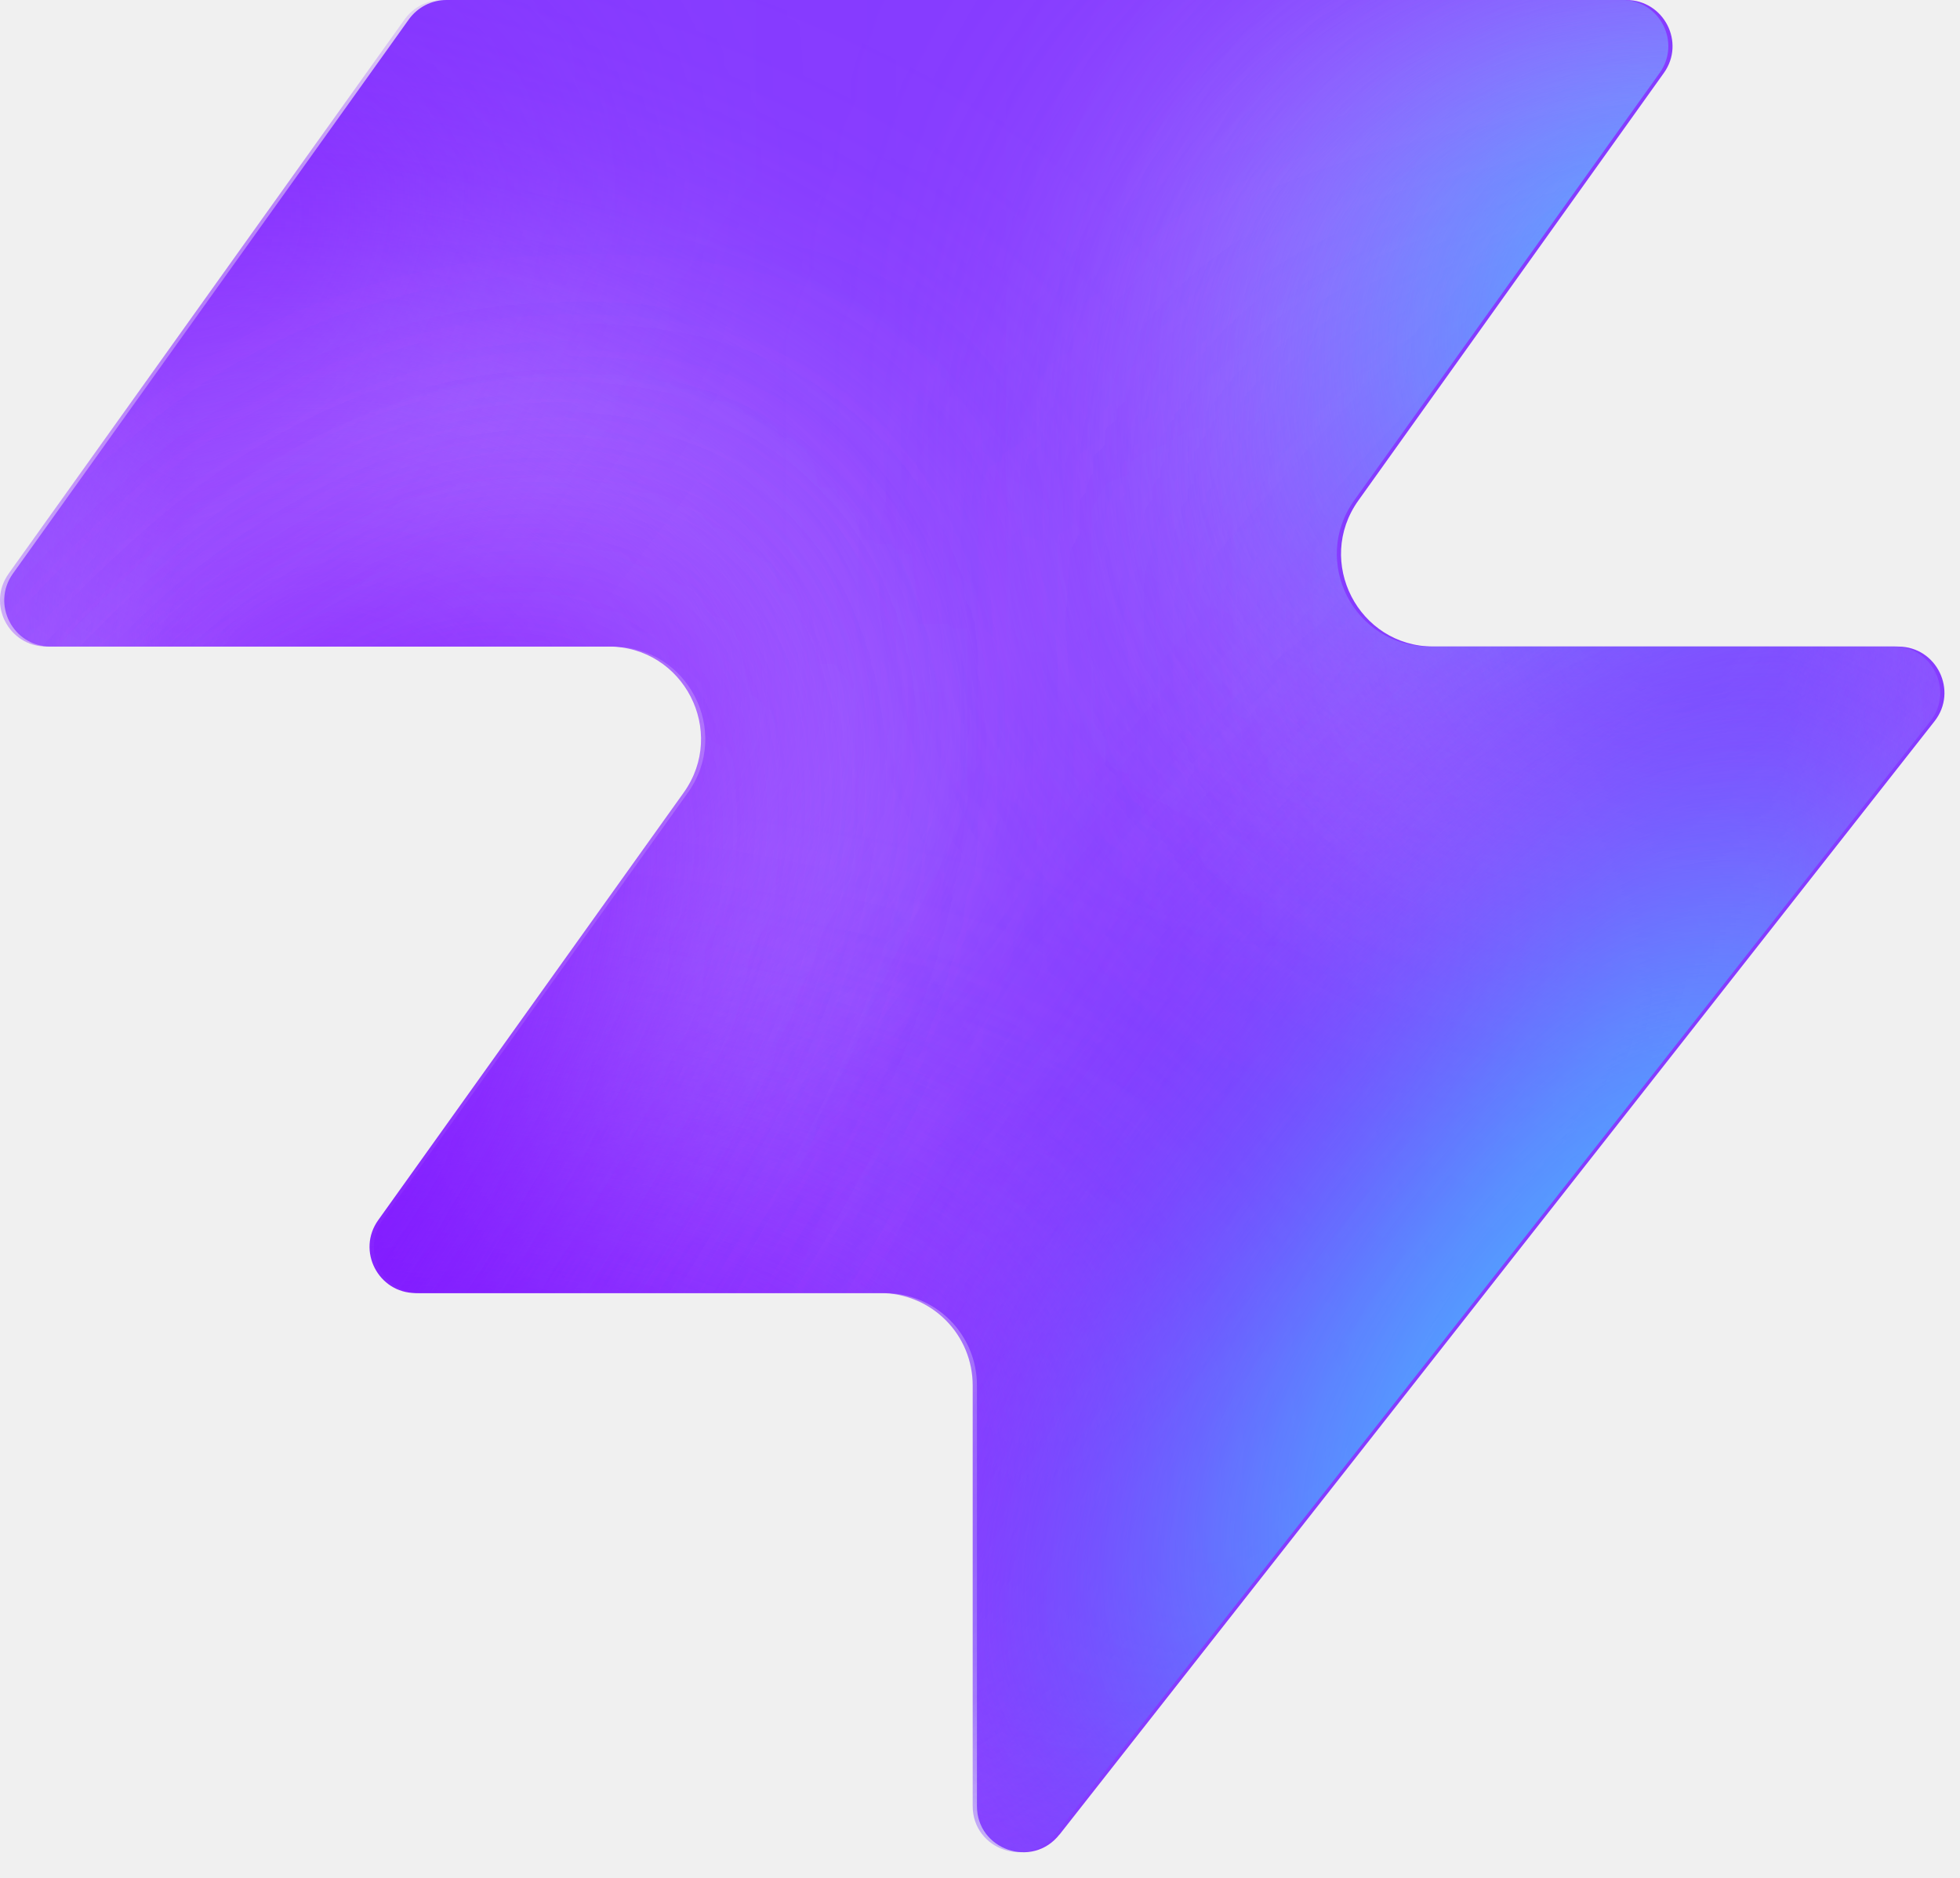
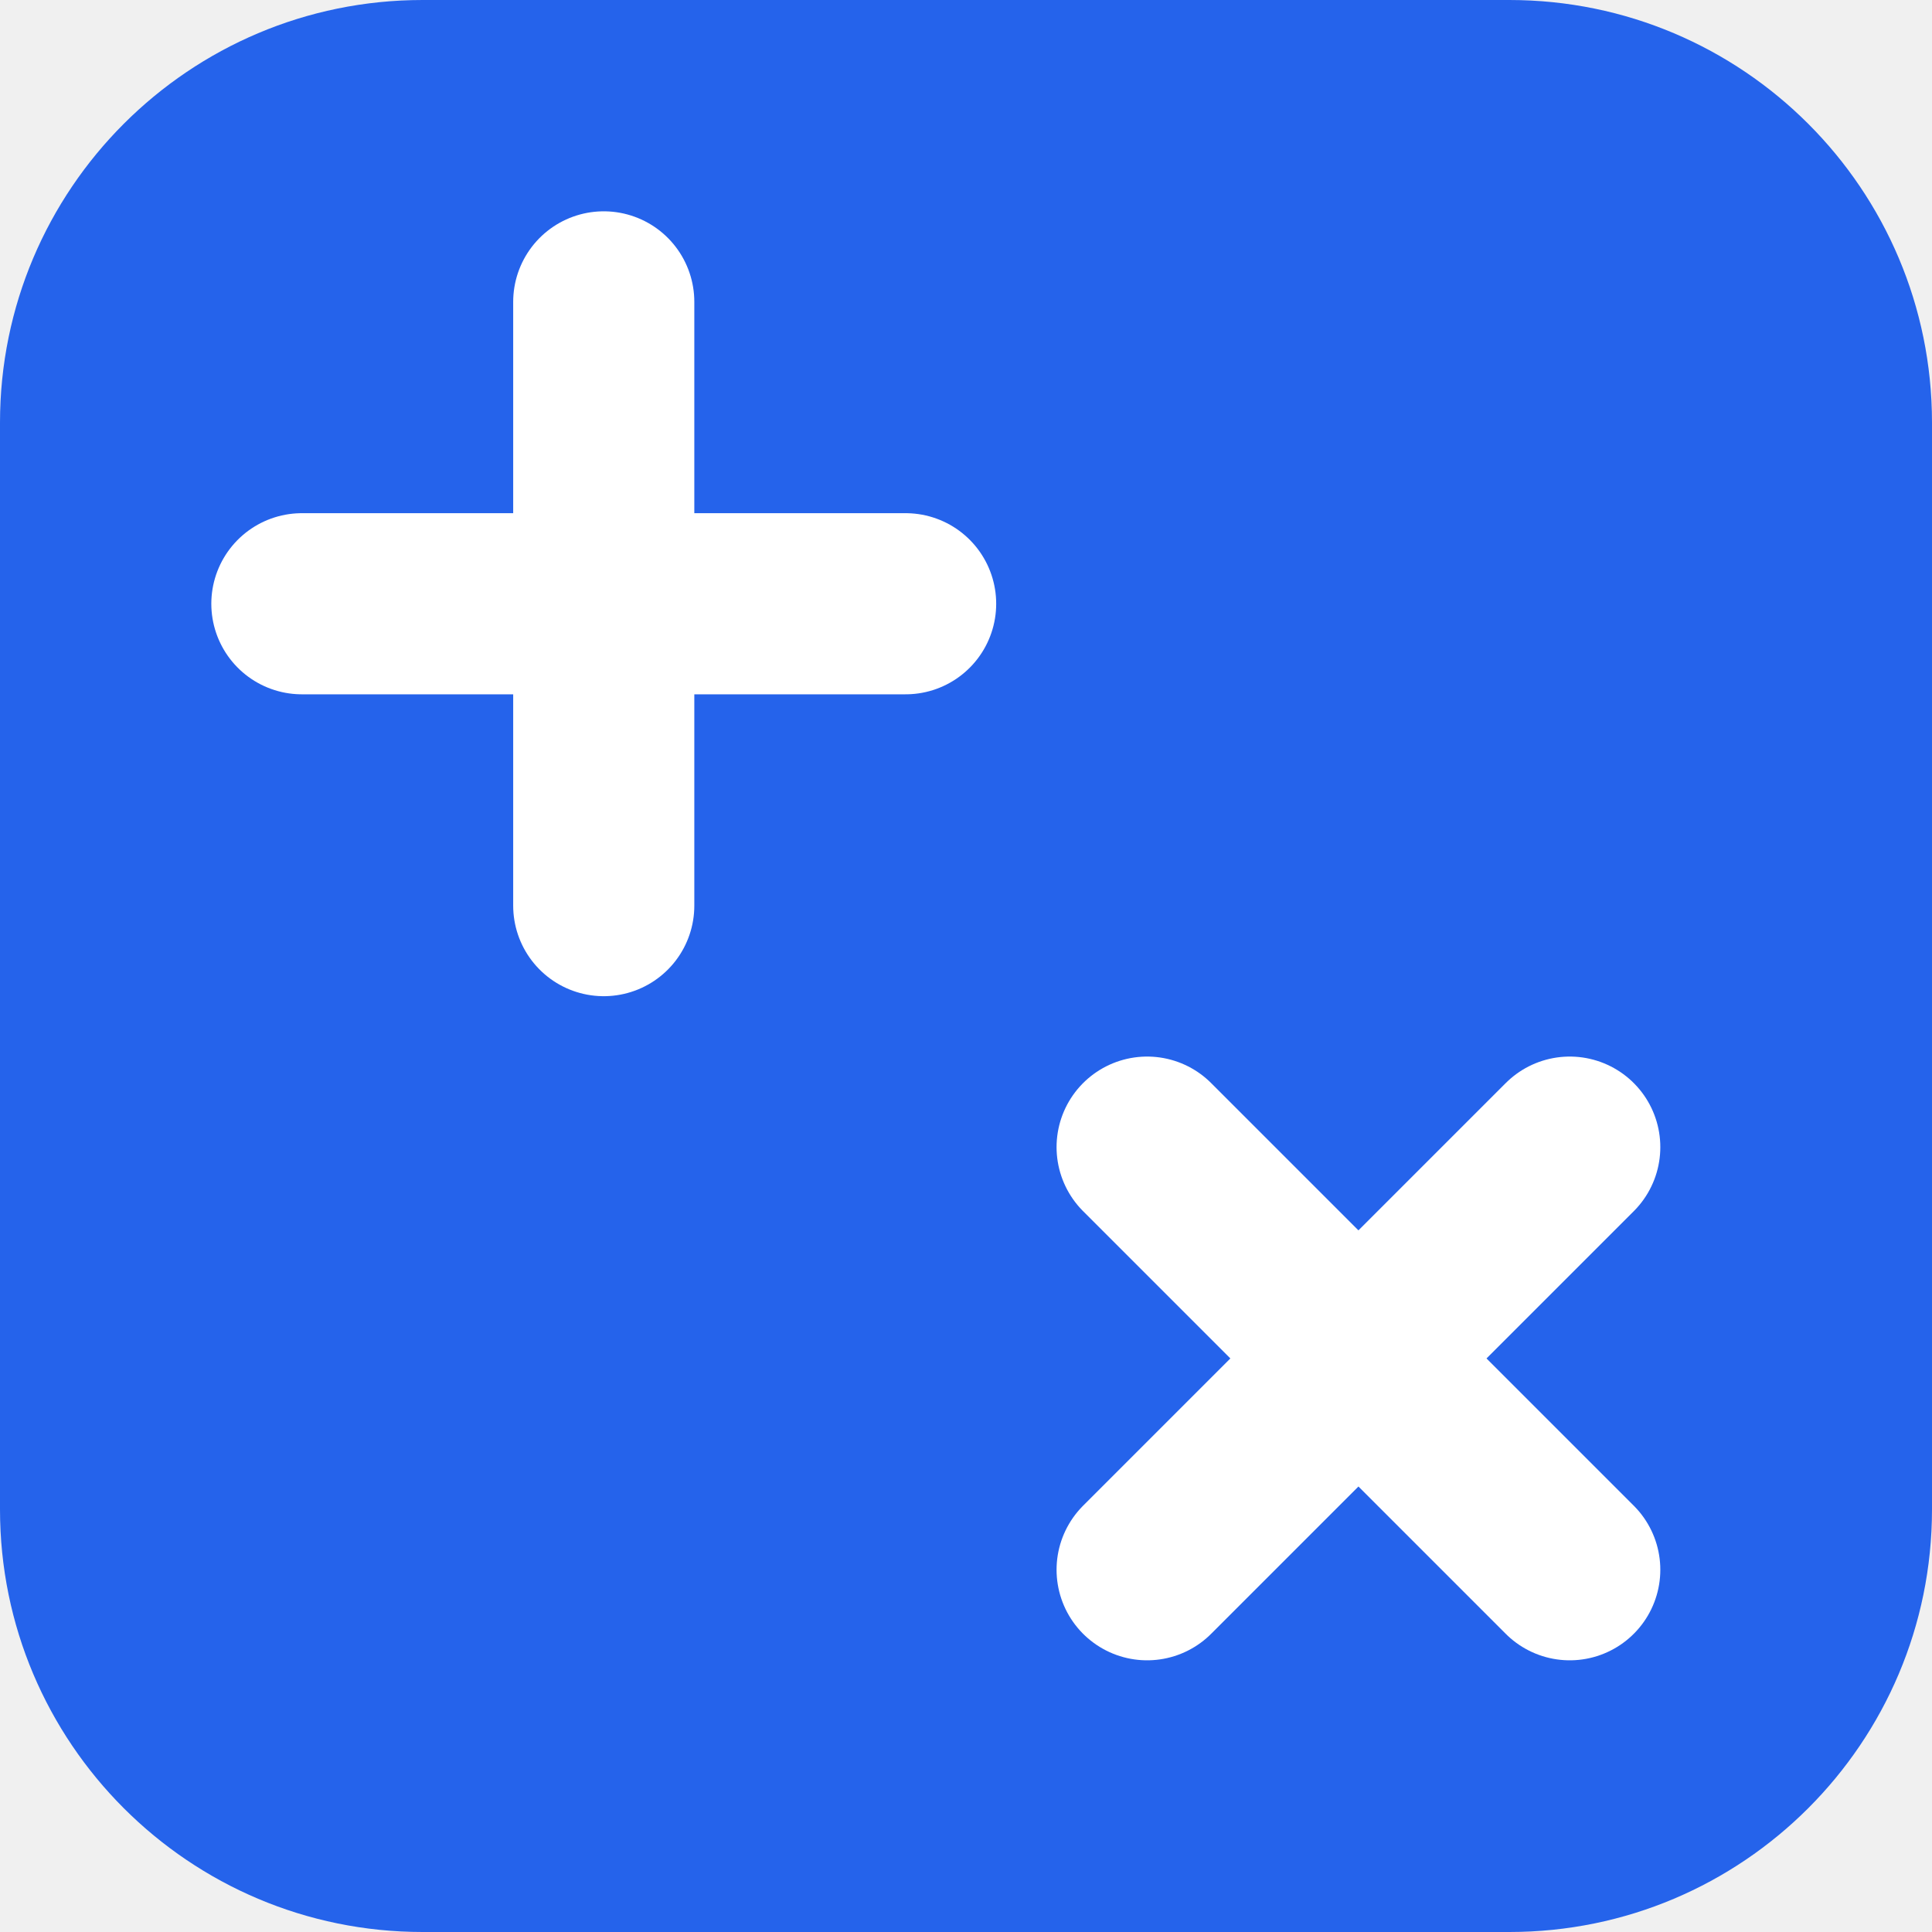
- <svg xmlns="http://www.w3.org/2000/svg" width="48" height="46" fill="none" viewBox="0 0 48 46">
-   <path fill="#863bff" d="M25.946 44.938c-.664.845-2.021.375-2.021-.698V33.937a2.26 2.26 0 0 0-2.262-2.262H10.287c-.92 0-1.456-1.04-.92-1.788l7.48-10.471c1.07-1.497 0-3.578-1.842-3.578H1.237c-.92 0-1.456-1.04-.92-1.788L10.013.474c.214-.297.556-.474.92-.474h28.894c.92 0 1.456 1.04.92 1.788l-7.48 10.471c-1.07 1.498 0 3.579 1.842 3.579h11.377c.943 0 1.473 1.088.89 1.83L25.947 44.94z" style="fill:#863bff;fill:color(display-p3 .525 .23 1);fill-opacity:1" />
-   <mask id="a" width="48" height="46" x="0" y="0" maskUnits="userSpaceOnUse" style="mask-type:alpha">
-     <path fill="#000" d="M25.842 44.938c-.664.844-2.021.375-2.021-.698V33.937a2.26 2.26 0 0 0-2.262-2.262H10.183c-.92 0-1.456-1.04-.92-1.788l7.48-10.471c1.07-1.498 0-3.579-1.842-3.579H1.133c-.92 0-1.456-1.04-.92-1.787L9.91.473c.214-.297.556-.474.92-.474h28.894c.92 0 1.456 1.04.92 1.788l-7.48 10.471c-1.07 1.498 0 3.578 1.842 3.578h11.377c.943 0 1.473 1.088.89 1.832L25.843 44.94z" style="fill:#000;fill-opacity:1" />
-   </mask>
-   <g mask="url(#a)">
-     <g filter="url(#b)">
-       <ellipse cx="5.508" cy="14.704" fill="#ede6ff" rx="5.508" ry="14.704" style="fill:#ede6ff;fill:color(display-p3 .927 .903 1);fill-opacity:1" transform="matrix(.00324 1 1 -.00324 -4.47 31.516)" />
-     </g>
-     <g filter="url(#c)">
-       <ellipse cx="10.399" cy="29.851" fill="#ede6ff" rx="10.399" ry="29.851" style="fill:#ede6ff;fill:color(display-p3 .927 .903 1);fill-opacity:1" transform="matrix(.00324 1 1 -.00324 -39.328 7.883)" />
-     </g>
-     <g filter="url(#d)">
-       <ellipse cx="5.508" cy="30.487" fill="#7e14ff" rx="5.508" ry="30.487" style="fill:#7e14ff;fill:color(display-p3 .492 .077 1);fill-opacity:1" transform="rotate(89.814 -25.913 -14.639)scale(1 -1)" />
-     </g>
-     <g filter="url(#e)">
-       <ellipse cx="5.508" cy="30.599" fill="#7e14ff" rx="5.508" ry="30.599" style="fill:#7e14ff;fill:color(display-p3 .492 .077 1);fill-opacity:1" transform="rotate(89.814 -32.644 -3.334)scale(1 -1)" />
-     </g>
-     <g filter="url(#f)">
-       <ellipse cx="5.508" cy="30.599" fill="#7e14ff" rx="5.508" ry="30.599" style="fill:#7e14ff;fill:color(display-p3 .492 .077 1);fill-opacity:1" transform="matrix(.00324 1 1 -.00324 -34.34 30.47)" />
-     </g>
-     <g filter="url(#g)">
-       <ellipse cx="14.072" cy="22.078" fill="#ede6ff" rx="14.072" ry="22.078" style="fill:#ede6ff;fill:color(display-p3 .927 .903 1);fill-opacity:1" transform="rotate(93.35 24.506 48.493)scale(-1 1)" />
-     </g>
-     <g filter="url(#h)">
-       <ellipse cx="3.47" cy="21.501" fill="#7e14ff" rx="3.47" ry="21.501" style="fill:#7e14ff;fill:color(display-p3 .492 .077 1);fill-opacity:1" transform="rotate(89.009 28.708 47.59)scale(-1 1)" />
-     </g>
-     <g filter="url(#i)">
-       <ellipse cx="3.47" cy="21.501" fill="#7e14ff" rx="3.47" ry="21.501" style="fill:#7e14ff;fill:color(display-p3 .492 .077 1);fill-opacity:1" transform="rotate(89.009 28.708 47.59)scale(-1 1)" />
-     </g>
-     <g filter="url(#j)">
-       <ellipse cx=".387" cy="8.972" fill="#7e14ff" rx="4.407" ry="29.108" style="fill:#7e14ff;fill:color(display-p3 .492 .077 1);fill-opacity:1" transform="rotate(39.51 .387 8.972)" />
-     </g>
-     <g filter="url(#k)">
-       <ellipse cx="47.523" cy="-6.092" fill="#7e14ff" rx="4.407" ry="29.108" style="fill:#7e14ff;fill:color(display-p3 .492 .077 1);fill-opacity:1" transform="rotate(37.892 47.523 -6.092)" />
-     </g>
-     <g filter="url(#l)">
-       <ellipse cx="41.412" cy="6.333" fill="#47bfff" rx="5.971" ry="9.665" style="fill:#47bfff;fill:color(display-p3 .28 .748 1);fill-opacity:1" transform="rotate(37.892 41.412 6.333)" />
-     </g>
-     <g filter="url(#m)">
-       <ellipse cx="-1.879" cy="38.332" fill="#7e14ff" rx="4.407" ry="29.108" style="fill:#7e14ff;fill:color(display-p3 .492 .077 1);fill-opacity:1" transform="rotate(37.892 -1.88 38.332)" />
-     </g>
-     <g filter="url(#n)">
-       <ellipse cx="-1.879" cy="38.332" fill="#7e14ff" rx="4.407" ry="29.108" style="fill:#7e14ff;fill:color(display-p3 .492 .077 1);fill-opacity:1" transform="rotate(37.892 -1.88 38.332)" />
-     </g>
-     <g filter="url(#o)">
-       <ellipse cx="35.651" cy="29.907" fill="#7e14ff" rx="4.407" ry="29.108" style="fill:#7e14ff;fill:color(display-p3 .492 .077 1);fill-opacity:1" transform="rotate(37.892 35.651 29.907)" />
-     </g>
-     <g filter="url(#p)">
-       <ellipse cx="38.418" cy="32.4" fill="#47bfff" rx="5.971" ry="15.297" style="fill:#47bfff;fill:color(display-p3 .28 .748 1);fill-opacity:1" transform="rotate(37.892 38.418 32.4)" />
-     </g>
-   </g>
-   <defs>
-     <filter id="b" width="60.045" height="41.654" x="-19.77" y="16.149" color-interpolation-filters="sRGB" filterUnits="userSpaceOnUse">
-       <feFlood flood-opacity="0" result="BackgroundImageFix" />
-       <feBlend in="SourceGraphic" in2="BackgroundImageFix" result="shape" />
-       <feGaussianBlur result="effect1_foregroundBlur_2002_17158" stdDeviation="7.659" />
-     </filter>
-     <filter id="c" width="90.34" height="51.437" x="-54.613" y="-7.533" color-interpolation-filters="sRGB" filterUnits="userSpaceOnUse">
-       <feFlood flood-opacity="0" result="BackgroundImageFix" />
-       <feBlend in="SourceGraphic" in2="BackgroundImageFix" result="shape" />
-       <feGaussianBlur result="effect1_foregroundBlur_2002_17158" stdDeviation="7.659" />
-     </filter>
-     <filter id="d" width="79.355" height="29.4" x="-49.64" y="2.03" color-interpolation-filters="sRGB" filterUnits="userSpaceOnUse">
-       <feFlood flood-opacity="0" result="BackgroundImageFix" />
-       <feBlend in="SourceGraphic" in2="BackgroundImageFix" result="shape" />
-       <feGaussianBlur result="effect1_foregroundBlur_2002_17158" stdDeviation="4.596" />
-     </filter>
-     <filter id="e" width="79.579" height="29.4" x="-45.045" y="20.029" color-interpolation-filters="sRGB" filterUnits="userSpaceOnUse">
-       <feFlood flood-opacity="0" result="BackgroundImageFix" />
-       <feBlend in="SourceGraphic" in2="BackgroundImageFix" result="shape" />
-       <feGaussianBlur result="effect1_foregroundBlur_2002_17158" stdDeviation="4.596" />
-     </filter>
-     <filter id="f" width="79.579" height="29.4" x="-43.513" y="21.178" color-interpolation-filters="sRGB" filterUnits="userSpaceOnUse">
-       <feFlood flood-opacity="0" result="BackgroundImageFix" />
-       <feBlend in="SourceGraphic" in2="BackgroundImageFix" result="shape" />
-       <feGaussianBlur result="effect1_foregroundBlur_2002_17158" stdDeviation="4.596" />
-     </filter>
-     <filter id="g" width="74.749" height="58.852" x="15.756" y="-17.901" color-interpolation-filters="sRGB" filterUnits="userSpaceOnUse">
-       <feFlood flood-opacity="0" result="BackgroundImageFix" />
-       <feBlend in="SourceGraphic" in2="BackgroundImageFix" result="shape" />
-       <feGaussianBlur result="effect1_foregroundBlur_2002_17158" stdDeviation="7.659" />
-     </filter>
-     <filter id="h" width="61.377" height="25.362" x="23.548" y="2.284" color-interpolation-filters="sRGB" filterUnits="userSpaceOnUse">
-       <feFlood flood-opacity="0" result="BackgroundImageFix" />
-       <feBlend in="SourceGraphic" in2="BackgroundImageFix" result="shape" />
-       <feGaussianBlur result="effect1_foregroundBlur_2002_17158" stdDeviation="4.596" />
-     </filter>
-     <filter id="i" width="61.377" height="25.362" x="23.548" y="2.284" color-interpolation-filters="sRGB" filterUnits="userSpaceOnUse">
-       <feFlood flood-opacity="0" result="BackgroundImageFix" />
-       <feBlend in="SourceGraphic" in2="BackgroundImageFix" result="shape" />
-       <feGaussianBlur result="effect1_foregroundBlur_2002_17158" stdDeviation="4.596" />
-     </filter>
-     <filter id="j" width="56.045" height="63.649" x="-27.636" y="-22.853" color-interpolation-filters="sRGB" filterUnits="userSpaceOnUse">
-       <feFlood flood-opacity="0" result="BackgroundImageFix" />
-       <feBlend in="SourceGraphic" in2="BackgroundImageFix" result="shape" />
-       <feGaussianBlur result="effect1_foregroundBlur_2002_17158" stdDeviation="4.596" />
-     </filter>
-     <filter id="k" width="54.814" height="64.646" x="20.116" y="-38.415" color-interpolation-filters="sRGB" filterUnits="userSpaceOnUse">
-       <feFlood flood-opacity="0" result="BackgroundImageFix" />
-       <feBlend in="SourceGraphic" in2="BackgroundImageFix" result="shape" />
-       <feGaussianBlur result="effect1_foregroundBlur_2002_17158" stdDeviation="4.596" />
-     </filter>
-     <filter id="l" width="33.541" height="35.313" x="24.641" y="-11.323" color-interpolation-filters="sRGB" filterUnits="userSpaceOnUse">
-       <feFlood flood-opacity="0" result="BackgroundImageFix" />
-       <feBlend in="SourceGraphic" in2="BackgroundImageFix" result="shape" />
-       <feGaussianBlur result="effect1_foregroundBlur_2002_17158" stdDeviation="4.596" />
-     </filter>
-     <filter id="m" width="54.814" height="64.646" x="-29.286" y="6.009" color-interpolation-filters="sRGB" filterUnits="userSpaceOnUse">
-       <feFlood flood-opacity="0" result="BackgroundImageFix" />
-       <feBlend in="SourceGraphic" in2="BackgroundImageFix" result="shape" />
-       <feGaussianBlur result="effect1_foregroundBlur_2002_17158" stdDeviation="4.596" />
-     </filter>
-     <filter id="n" width="54.814" height="64.646" x="-29.286" y="6.009" color-interpolation-filters="sRGB" filterUnits="userSpaceOnUse">
-       <feFlood flood-opacity="0" result="BackgroundImageFix" />
-       <feBlend in="SourceGraphic" in2="BackgroundImageFix" result="shape" />
-       <feGaussianBlur result="effect1_foregroundBlur_2002_17158" stdDeviation="4.596" />
-     </filter>
-     <filter id="o" width="54.814" height="64.646" x="8.244" y="-2.416" color-interpolation-filters="sRGB" filterUnits="userSpaceOnUse">
-       <feFlood flood-opacity="0" result="BackgroundImageFix" />
-       <feBlend in="SourceGraphic" in2="BackgroundImageFix" result="shape" />
-       <feGaussianBlur result="effect1_foregroundBlur_2002_17158" stdDeviation="4.596" />
-     </filter>
-     <filter id="p" width="39.409" height="43.623" x="18.713" y="10.588" color-interpolation-filters="sRGB" filterUnits="userSpaceOnUse">
-       <feFlood flood-opacity="0" result="BackgroundImageFix" />
-       <feBlend in="SourceGraphic" in2="BackgroundImageFix" result="shape" />
-       <feGaussianBlur result="effect1_foregroundBlur_2002_17158" stdDeviation="4.596" />
-     </filter>
-   </defs>
+ <svg xmlns="http://www.w3.org/2000/svg" viewBox="0 0 32 32">
+   <rect width="32" height="32" rx="7" fill="#2563eb" />
+   <path stroke="#fff" stroke-width="3" stroke-linecap="round" d="M10 5v10M5 10h10M19 19l7 7M26 19l-7 7" />
</svg>
